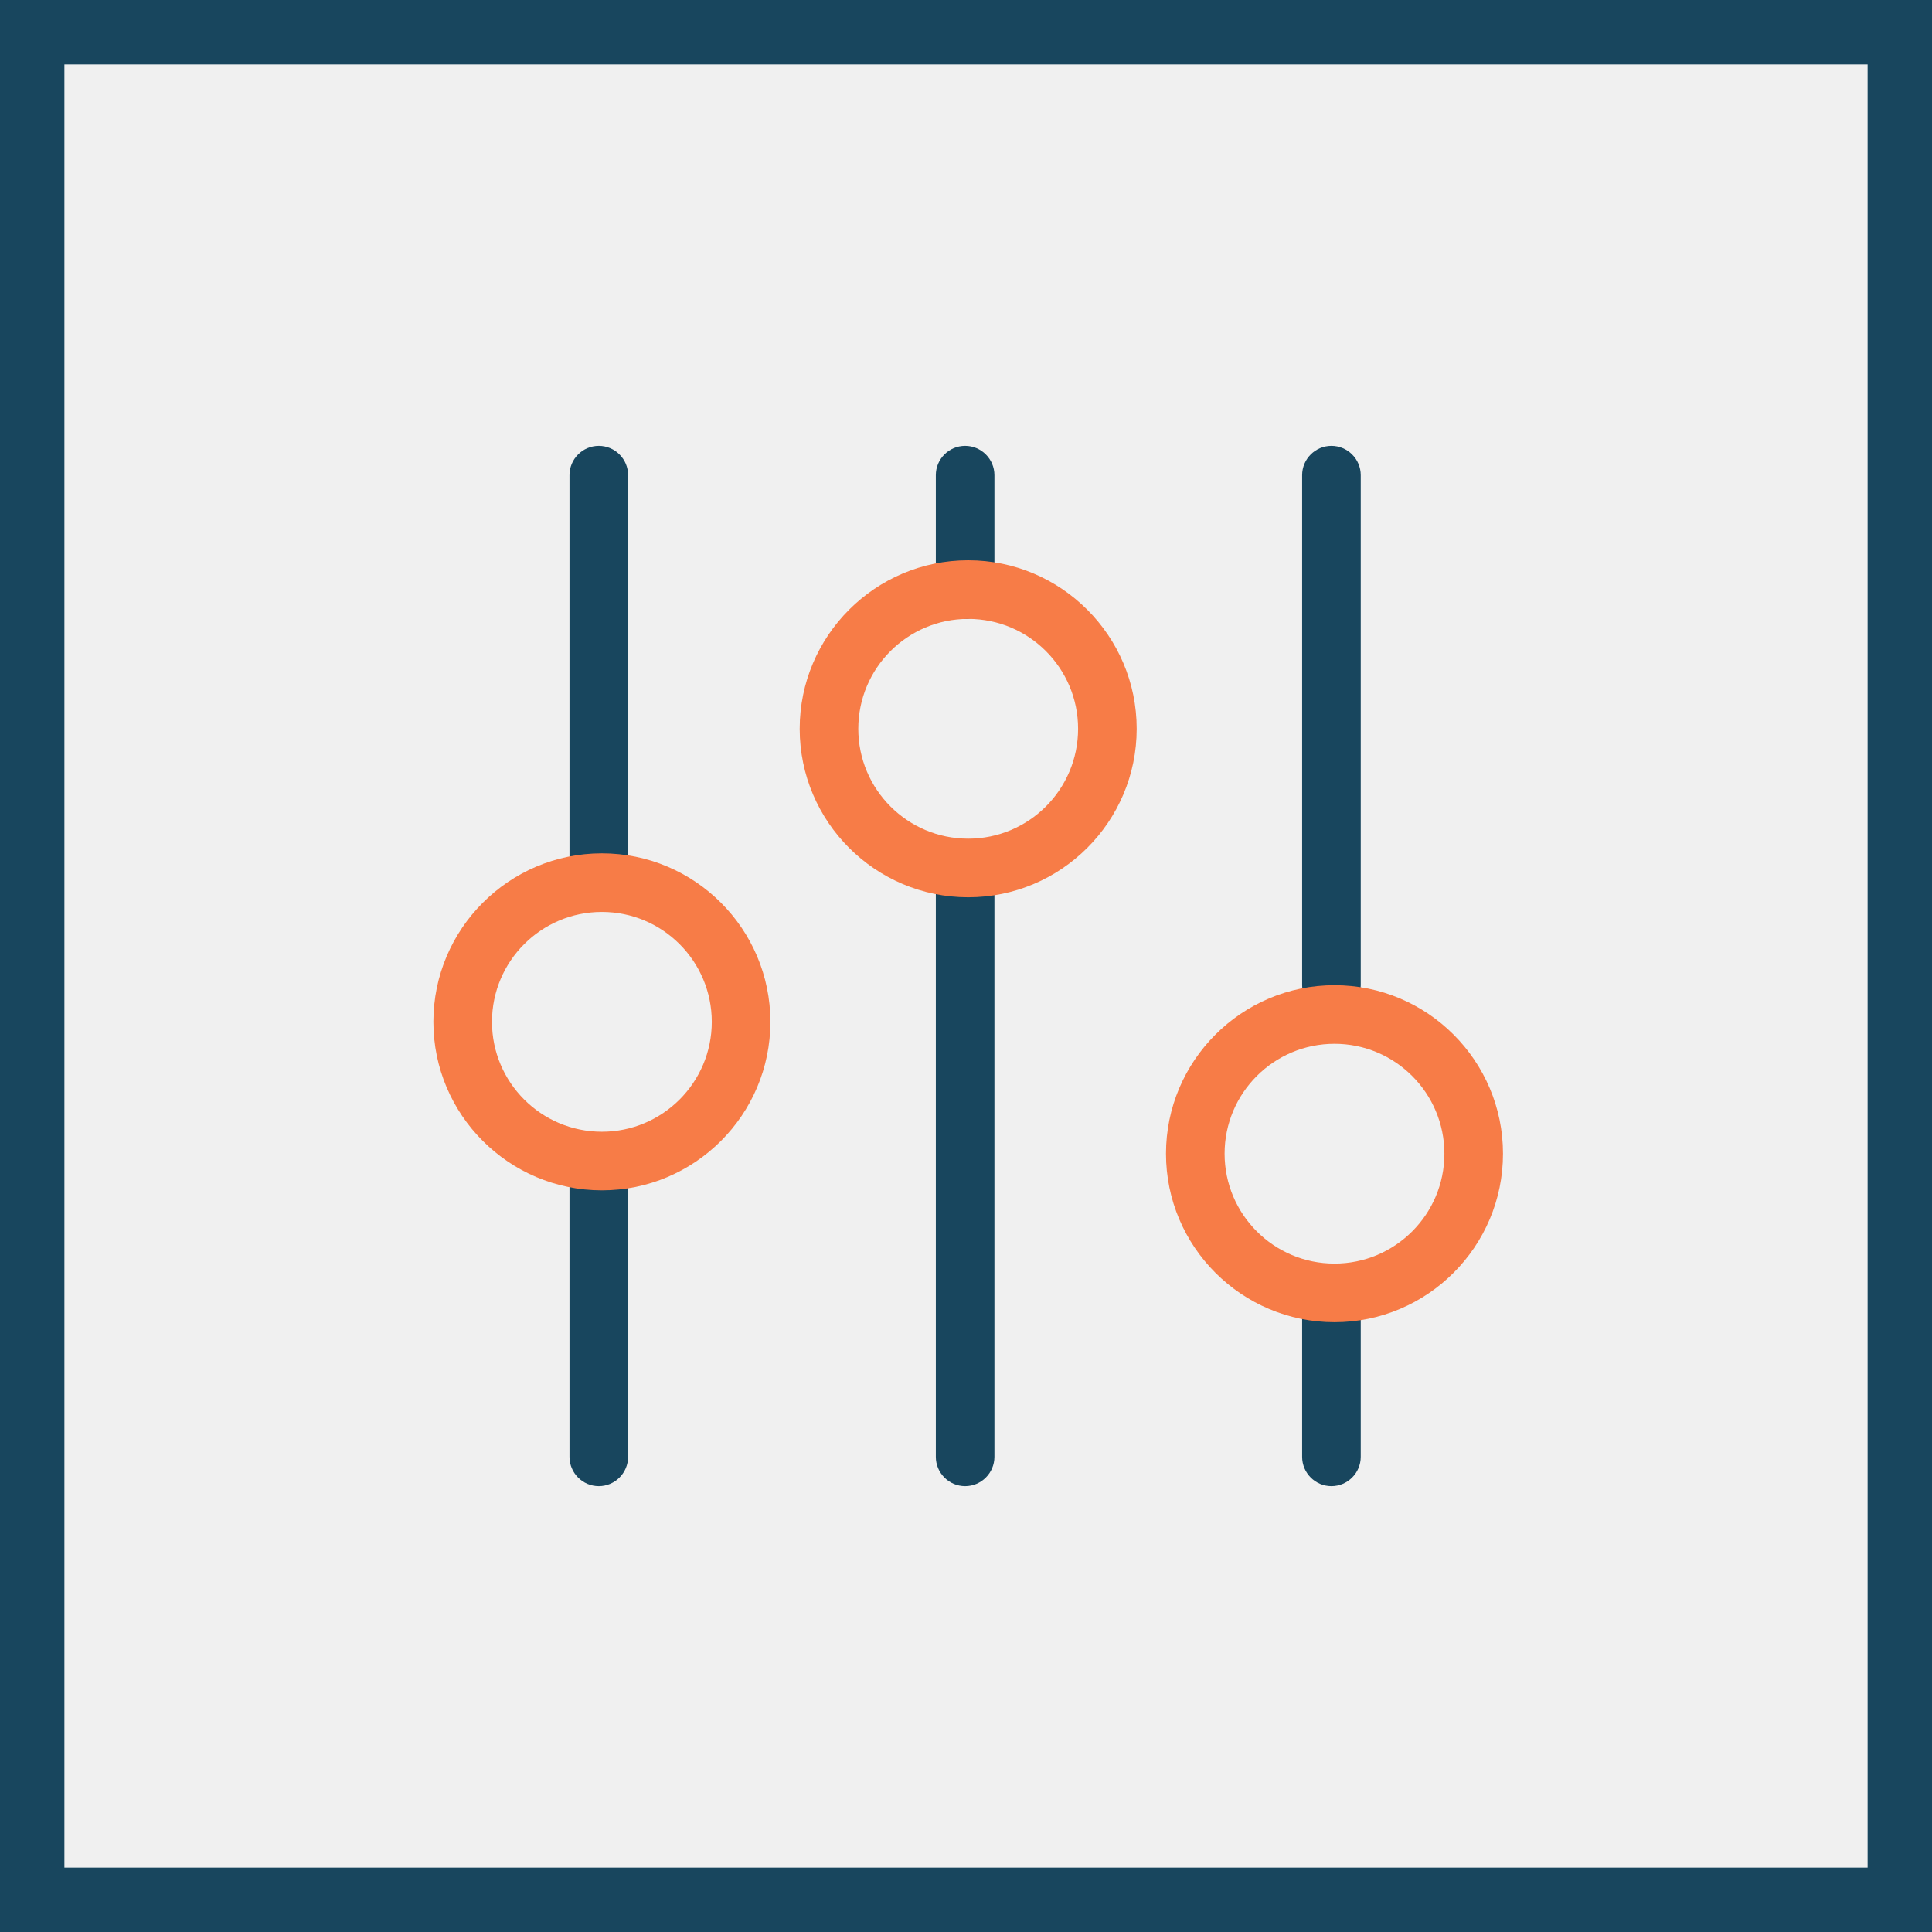
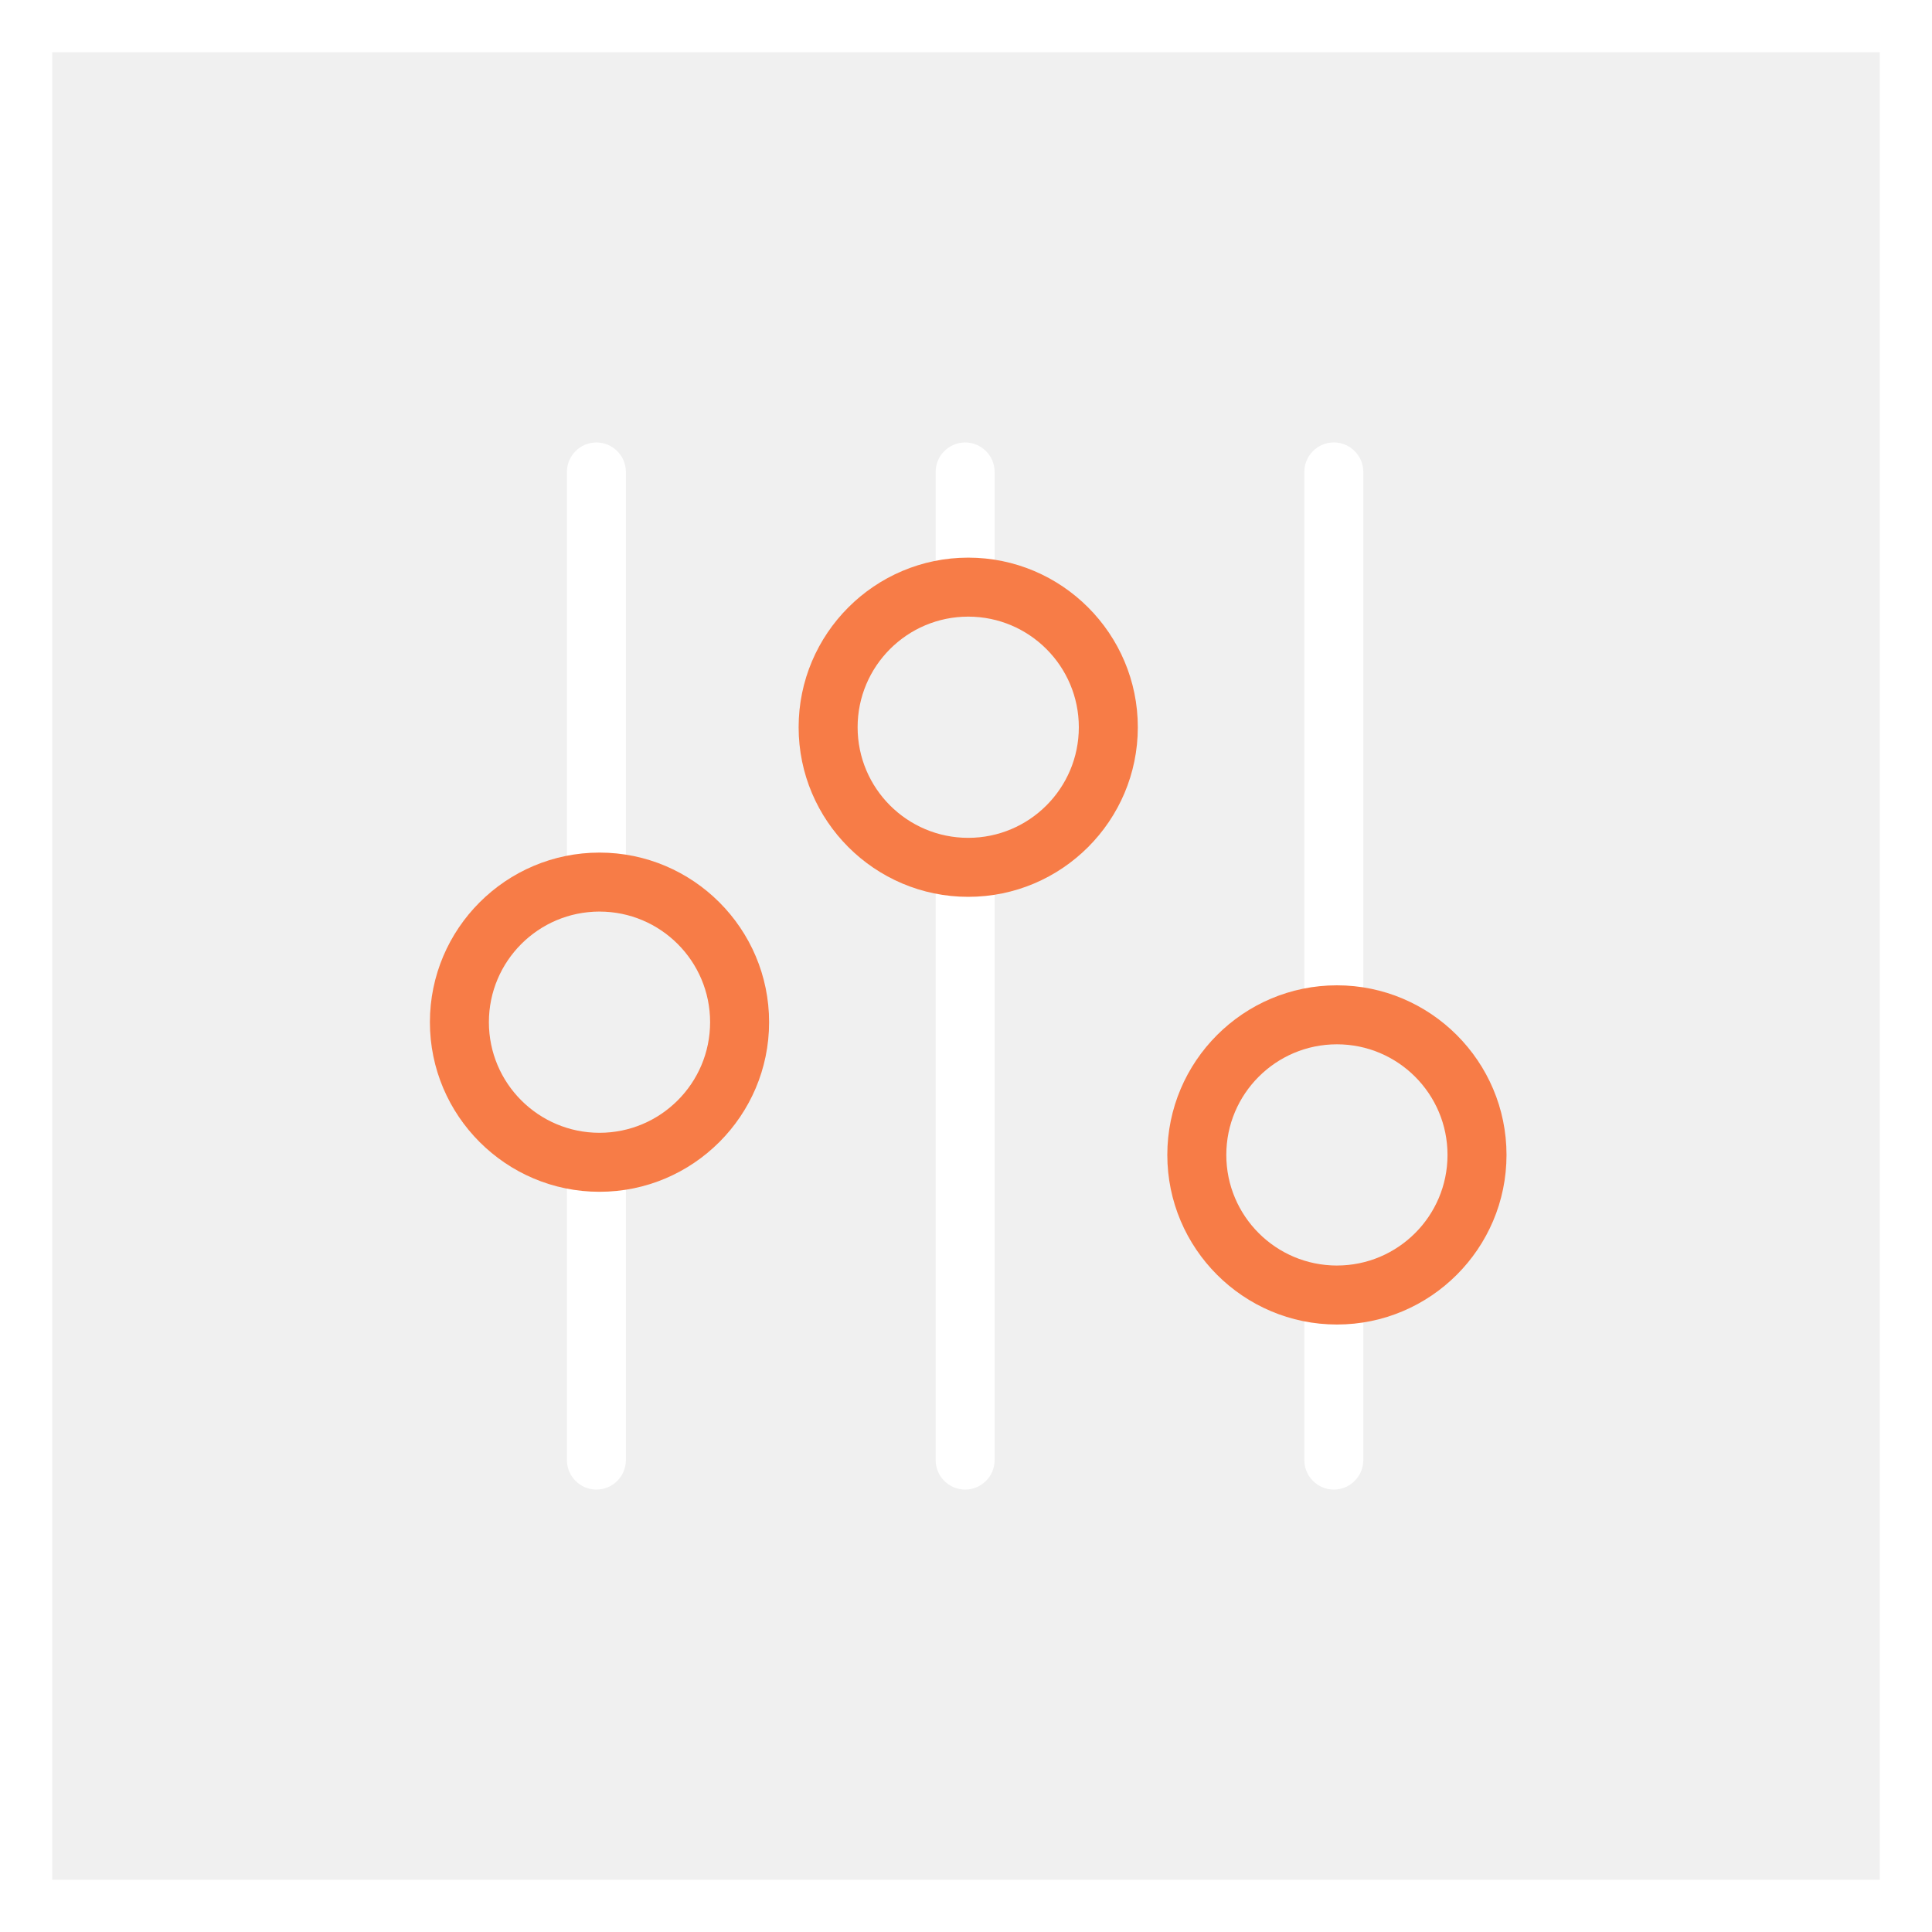
<svg xmlns="http://www.w3.org/2000/svg" fill="none" viewBox="0 0 60 60">
-   <path d="m1 1h58v58h-58z" stroke="#18465e" stroke-width="2" />
-   <path d="m29.973 19.22c-.501 0-.91-.41-.91-.91v-3.554c0-.501.41-.91.91-.91.501 0 .91.41.91.91v3.554c0 .5-.41.91-.91.91z" fill="#18465e" />
-   <path d="m29.973 46.154c-.501 0-.91-.41-.91-.91v-17.833c0-.501.41-.91.91-.91.501 0 .91.41.91.91v17.833c0 .501-.41.91-.91.91z" fill="#18465e" />
-   <path d="m30.068 27.866c-2.885 0-5.233-2.348-5.233-5.233 0-2.885 2.348-5.233 5.233-5.233 2.885 0 5.233 2.348 5.233 5.233 0 2.885-2.348 5.233-5.233 5.233zm0-8.646c-1.884 0-3.413 1.529-3.413 3.413 0 1.884 1.529 3.413 3.413 3.413 1.884 0 3.413-1.529 3.413-3.413 0-1.884-1.529-3.413-3.413-3.413z" fill="#f77c47" />
-   <path d="m41.349 31.506c-.501 0-.91-.41-.91-.91v-15.84c0-.501.41-.91.91-.91.5 0 .91.41.91.91v15.84c0 .5-.41.91-.91.91z" fill="#18465e" />
-   <path d="m41.349 46.154c-.501 0-.91-.41-.91-.91v-5.092c0-.5.41-.91.91-.91.5 0 .91.41.91.91v5.092c0 .501-.41.91-.91.91z" fill="#18465e" />
-   <path d="m41.444 41.062c-2.885 0-5.233-2.348-5.233-5.233 0-2.885 2.348-5.233 5.233-5.233 2.885 0 5.233 2.348 5.233 5.233 0 2.885-2.348 5.233-5.233 5.233zm0-8.646c-1.884 0-3.413 1.529-3.413 3.413 0 1.884 1.529 3.413 3.413 3.413 1.884 0 3.413-1.529 3.413-3.413 0-1.884-1.529-3.413-3.413-3.413z" fill="#f77c47" />
-   <path d="m18.596 28.321c-.5 0-.91-.41-.91-.91v-12.655c0-.501.41-.91.91-.91.501 0 .91.41.91.91v12.655c0 .5-.41.91-.91.91z" fill="#18465e" />
-   <path d="m18.596 46.154c-.5 0-.91-.41-.91-.91v-8.732c0-.501.41-.91.91-.91.501 0 .91.41.91.91v8.732c0 .5-.41.91-.91.91z" fill="#18465e" />
-   <path d="m18.692 36.967c-2.885 0-5.233-2.348-5.233-5.233s2.348-5.233 5.233-5.233 5.233 2.348 5.233 5.233-2.348 5.233-5.233 5.233zm0-8.646c-1.884 0-3.413 1.529-3.413 3.413s1.529 3.413 3.413 3.413 3.413-1.529 3.413-3.413-1.529-3.413-3.413-3.413z" fill="#f77c47" />
+   <path d="m.811.811h58.378v58.378h-58.378z" stroke="#fff" stroke-width="1.622" />
+   <g stroke-width="1">
+     <path d="m29.973 19.15c-.504 0-.916-.412-.916-.916v-3.577c0-.504.412-.916.916-.916.504 0 .916.412.916.916v3.577c0 .504-.412.916-.916.916z" fill="#fff" />
+     <path d="m29.973 46.26c-.504 0-.916-.412-.916-.916v-17.95c0-.504.412-.916.916-.916.504 0 .916.412.916.916v17.95c0 .504-.412.916-.916.916z" fill="#fff" />
+     <path d="m30.069 27.852c-2.904 0-5.267-2.363-5.267-5.267 0-2.904 2.363-5.267 5.267-5.267 2.904 0 5.267 2.363 5.267 5.267 0 2.904-2.363 5.267-5.267 5.267zm0-8.702c-1.896 0-3.435 1.539-3.435 3.435 0 1.896 1.539 3.435 3.435 3.435 1.896 0 3.435-1.539 3.435-3.435 0-1.896-1.539-3.435-3.435-3.435z" fill="#f77c47" />
+     <path d="m41.423 31.516c-.504 0-.916-.412-.916-.916v-15.944c0-.504.412-.916.916-.916.504 0 .916.412.916.916v15.944c0 .504-.412.916-.916.916z" fill="#fff" />
+     <path d="m41.423 46.26c-.504 0-.916-.412-.916-.916v-5.125c0-.504.412-.916.916-.916.504 0 .916.412.916.916v5.125c0 .504-.412.916-.916.916z" fill="#fff" />
+     <path d="m41.519 41.134c-2.904 0-5.267-2.363-5.267-5.267 0-2.904 2.363-5.267 5.267-5.267 2.904 0 5.267 2.363 5.267 5.267 0 2.904-2.363 5.267-5.267 5.267zm0-8.702c-1.896 0-3.435 1.539-3.435 3.435 0 1.896 1.539 3.435 3.435 3.435 1.896 0 3.435-1.539 3.435-3.435 0-1.896-1.539-3.435-3.435-3.435z" fill="#f77c47" />
+     <path d="m18.522 28.31c-.504 0-.916-.412-.916-.916v-12.737c0-.504.412-.916.916-.916.504 0 .916.412.916.916v12.737c0 .504-.412.916-.916.916z" fill="#fff" />
+     <path d="m18.522 46.26c-.504 0-.916-.412-.916-.916v-8.789c0-.504.412-.916.916-.916.504 0 .916.412.916.916v8.789c0 .504-.412.916-.916.916z" fill="#fff" />
+     <path d="m18.618 37.012c-2.904 0-5.267-2.363-5.267-5.267s2.363-5.267 5.267-5.267 5.267 2.363 5.267 5.267-2.363 5.267-5.267 5.267zm0-8.702c-1.896 0-3.435 1.539-3.435 3.435s1.539 3.435 3.435 3.435 3.435-1.539 3.435-3.435-1.539-3.435-3.435-3.435z" fill="#f77c47" />
+   </g>
</svg>
